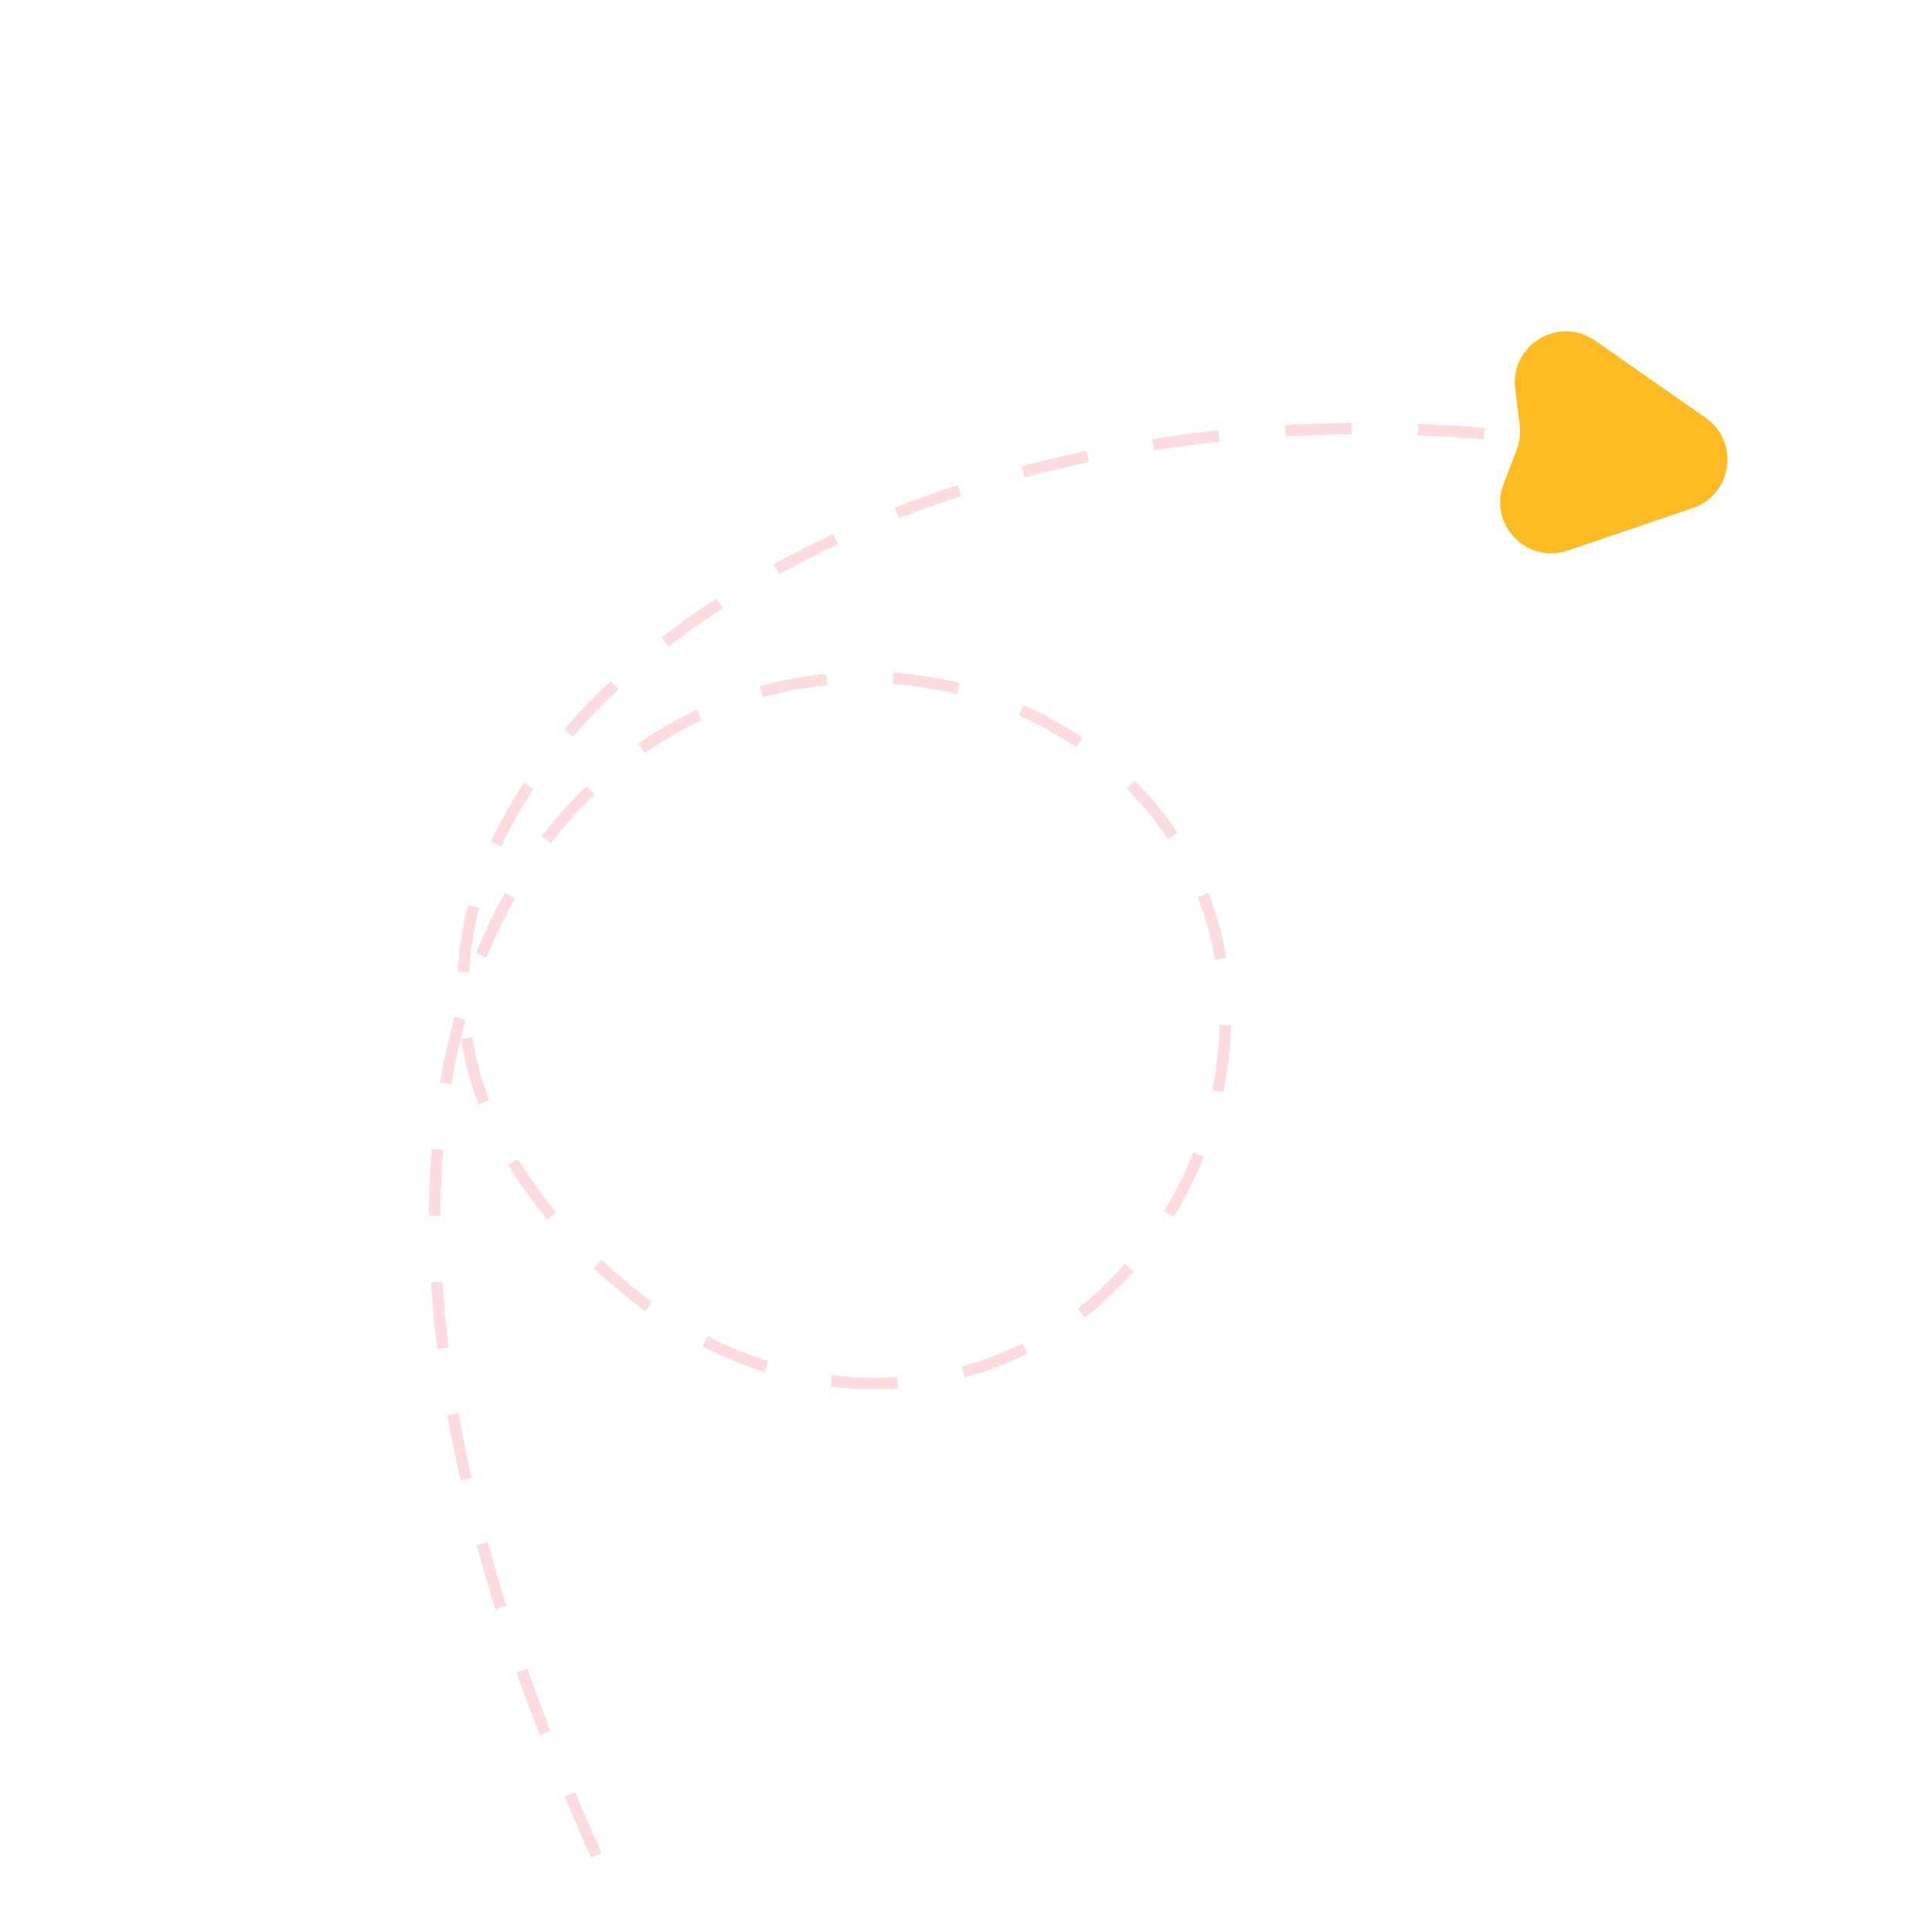
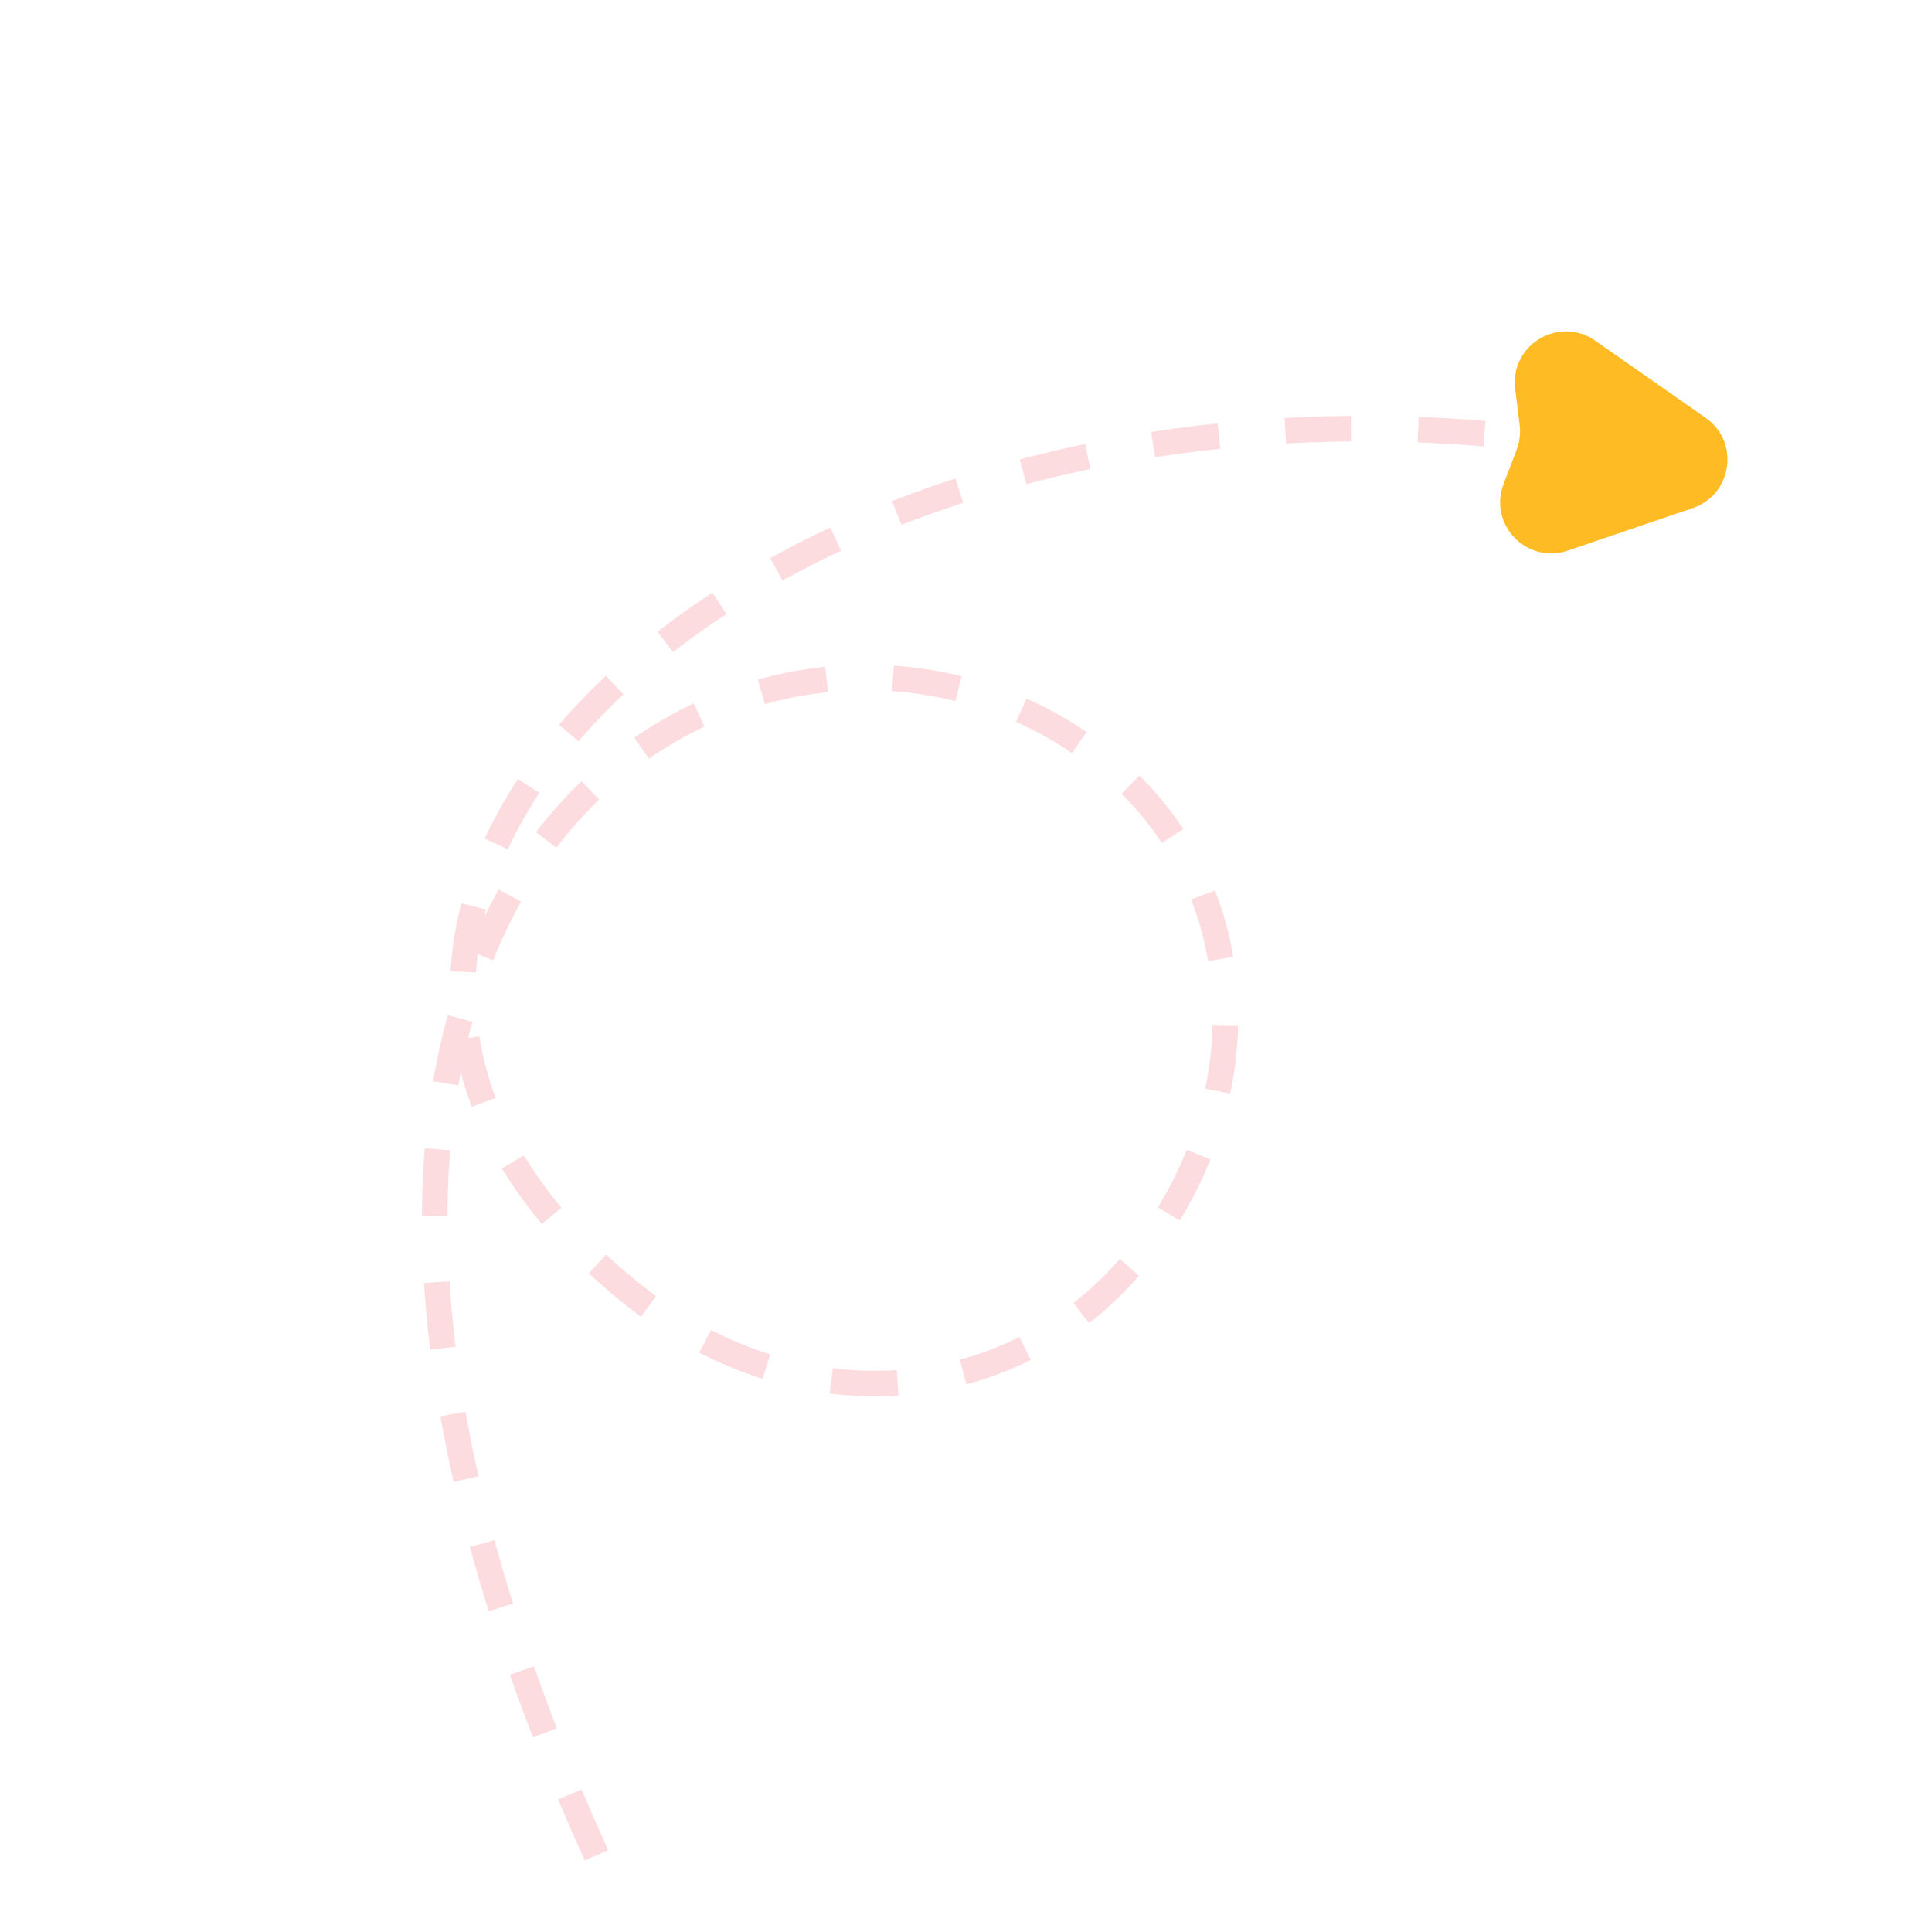
<svg xmlns="http://www.w3.org/2000/svg" width="167" height="168" viewBox="0 0 167 168" fill="none">
  <path d="M138.724 29.624L148.325 36.327C151.311 38.411 150.66 43.005 147.213 44.179L136.344 47.877C132.781 49.09 129.417 45.601 130.76 42.085L131.902 39.094C132.161 38.415 132.25 37.682 132.16 36.961L131.769 33.817C131.294 29.997 135.568 27.421 138.724 29.624Z" fill="#FFBB24" />
-   <path opacity="0.2" d="M129.097 37.711C63.117 32.178 14.994 79.808 54.598 112.211C68.645 123.704 86.098 122.427 96.74 111.785C108.658 99.866 110.361 80.285 98.442 68.366C72.05 41.974 7.773 69.643 54.172 166.272" stroke="#F15060" strokeWidth="2.222" strokeLinecap="round" stroke-dasharray="5.78 5.78" />
+   <path opacity="0.2" d="M129.097 37.711C63.117 32.178 14.994 79.808 54.598 112.211C68.645 123.704 86.098 122.427 96.74 111.785C108.658 99.866 110.361 80.285 98.442 68.366C72.05 41.974 7.773 69.643 54.172 166.272" stroke="#F15060" stroke-width="2.222" strokeLinecap="round" stroke-dasharray="5.78 5.78" />
</svg>
